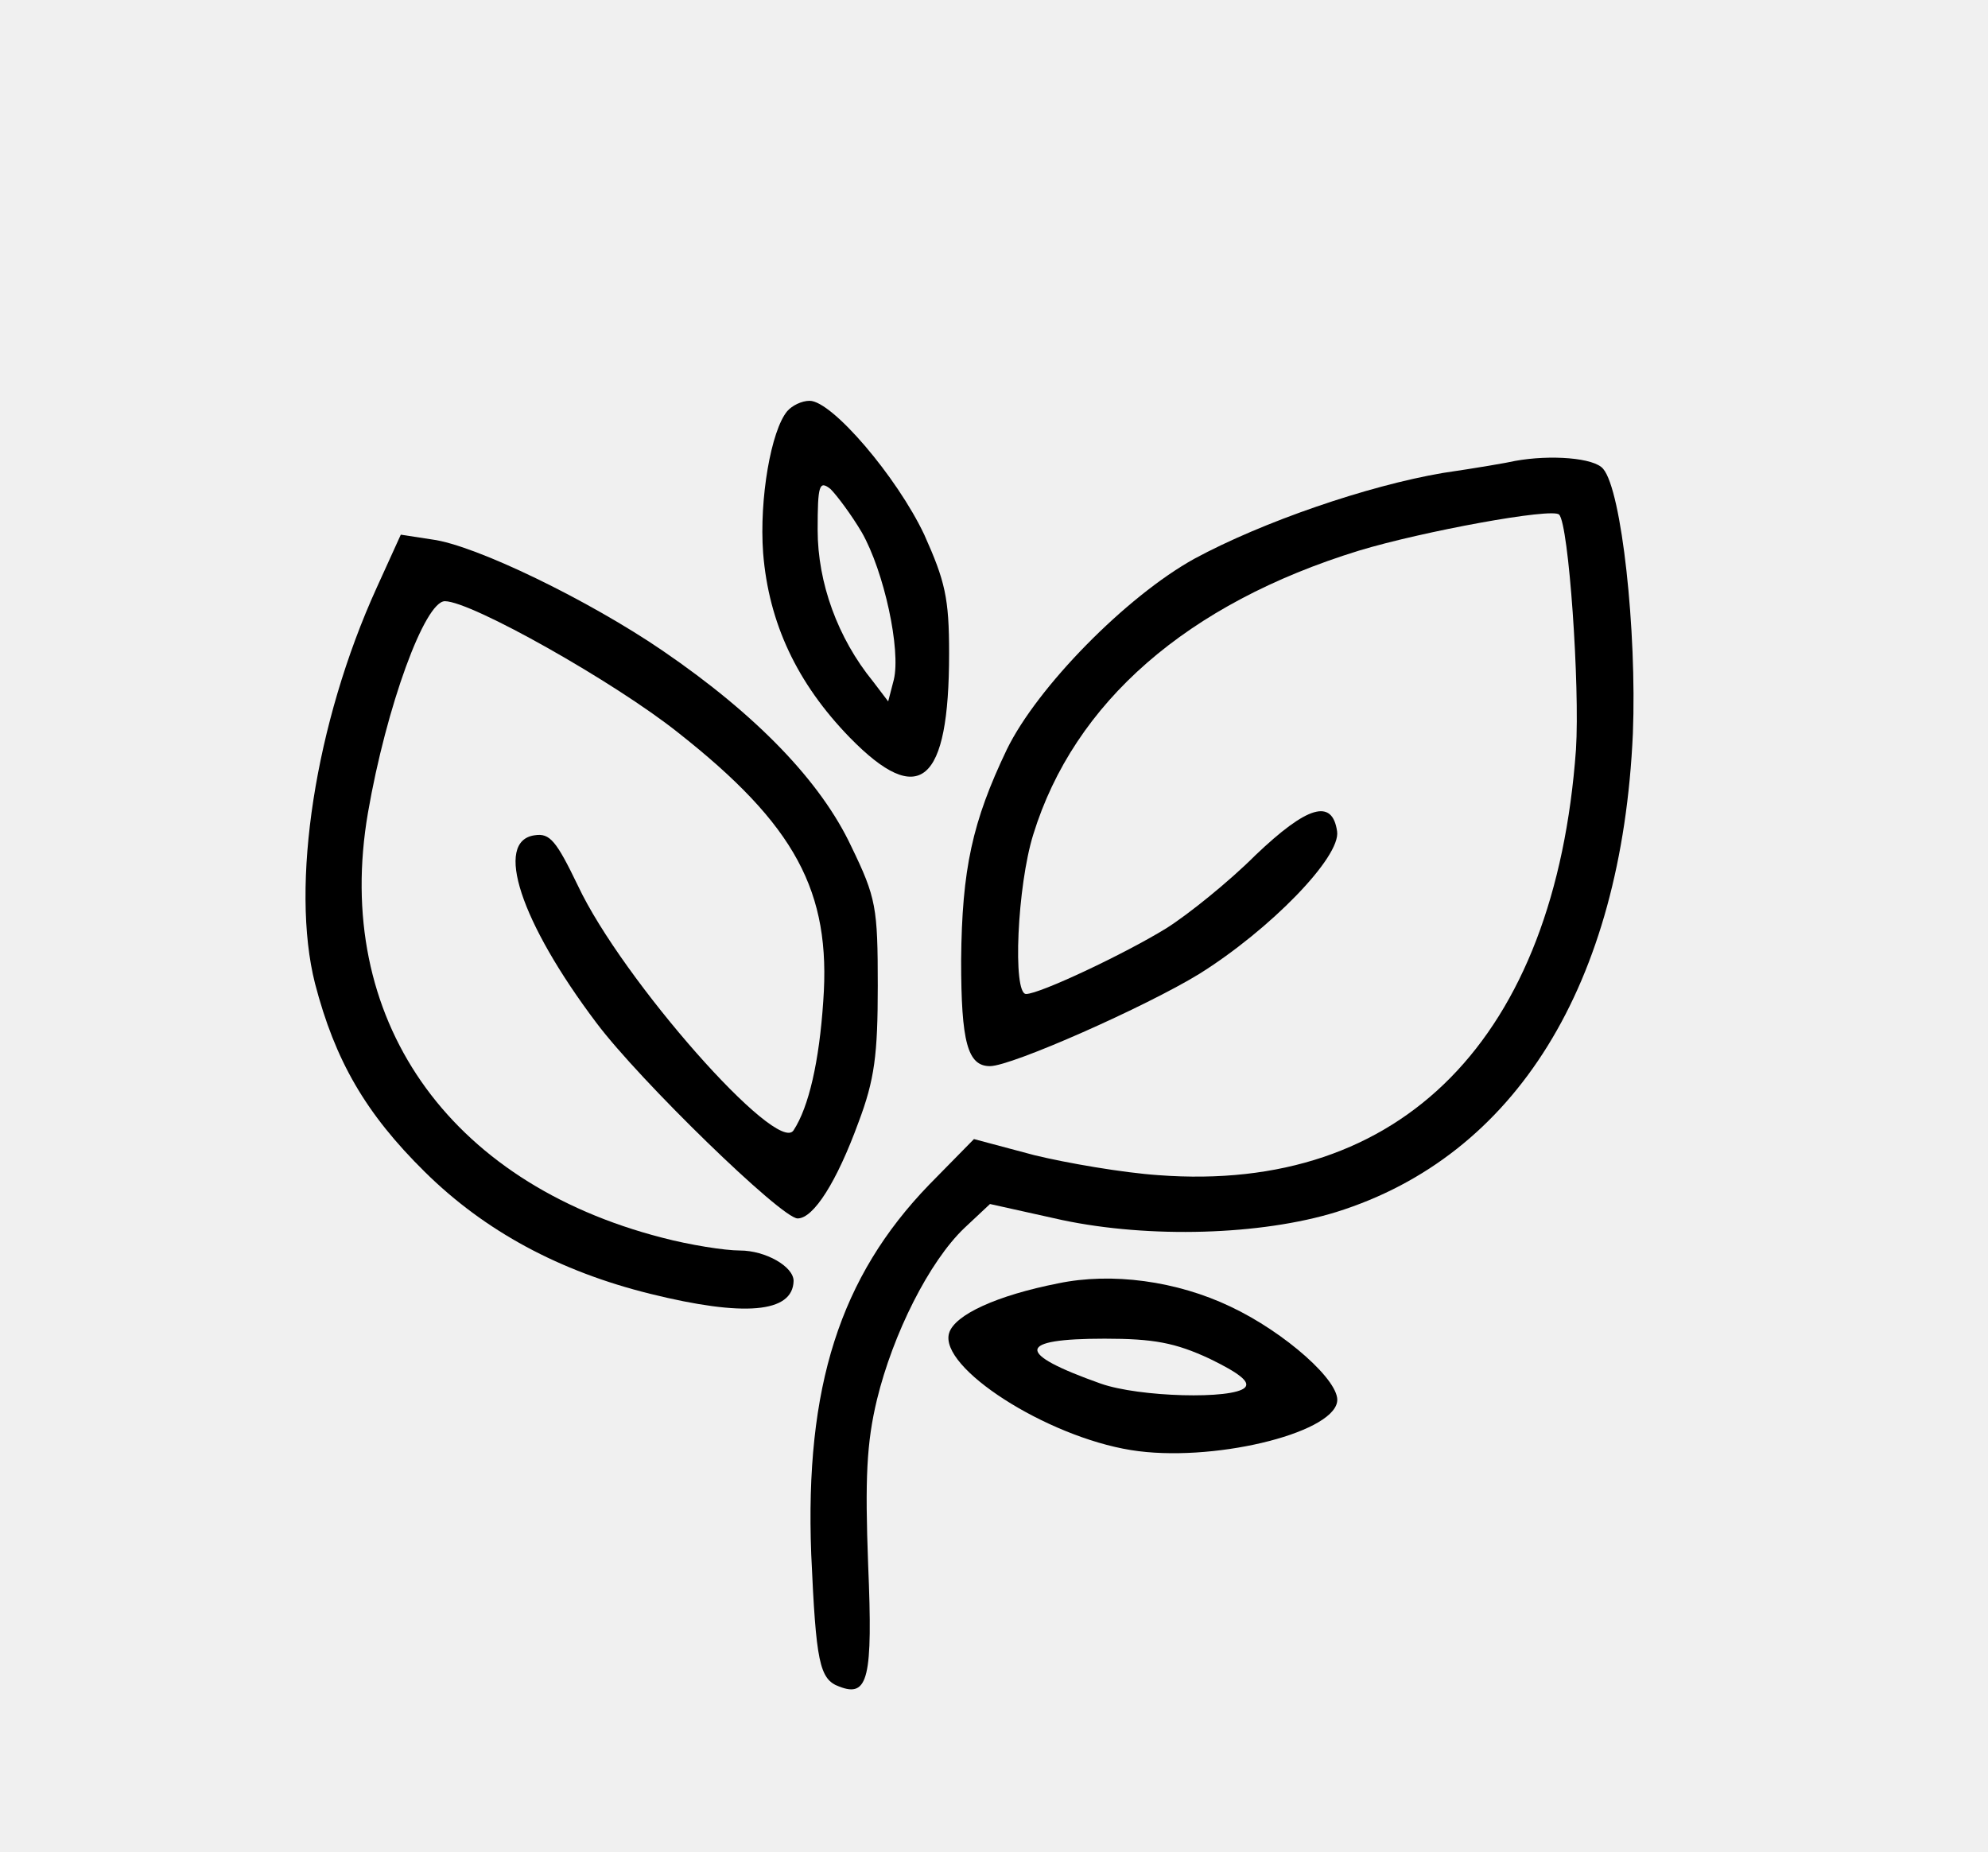
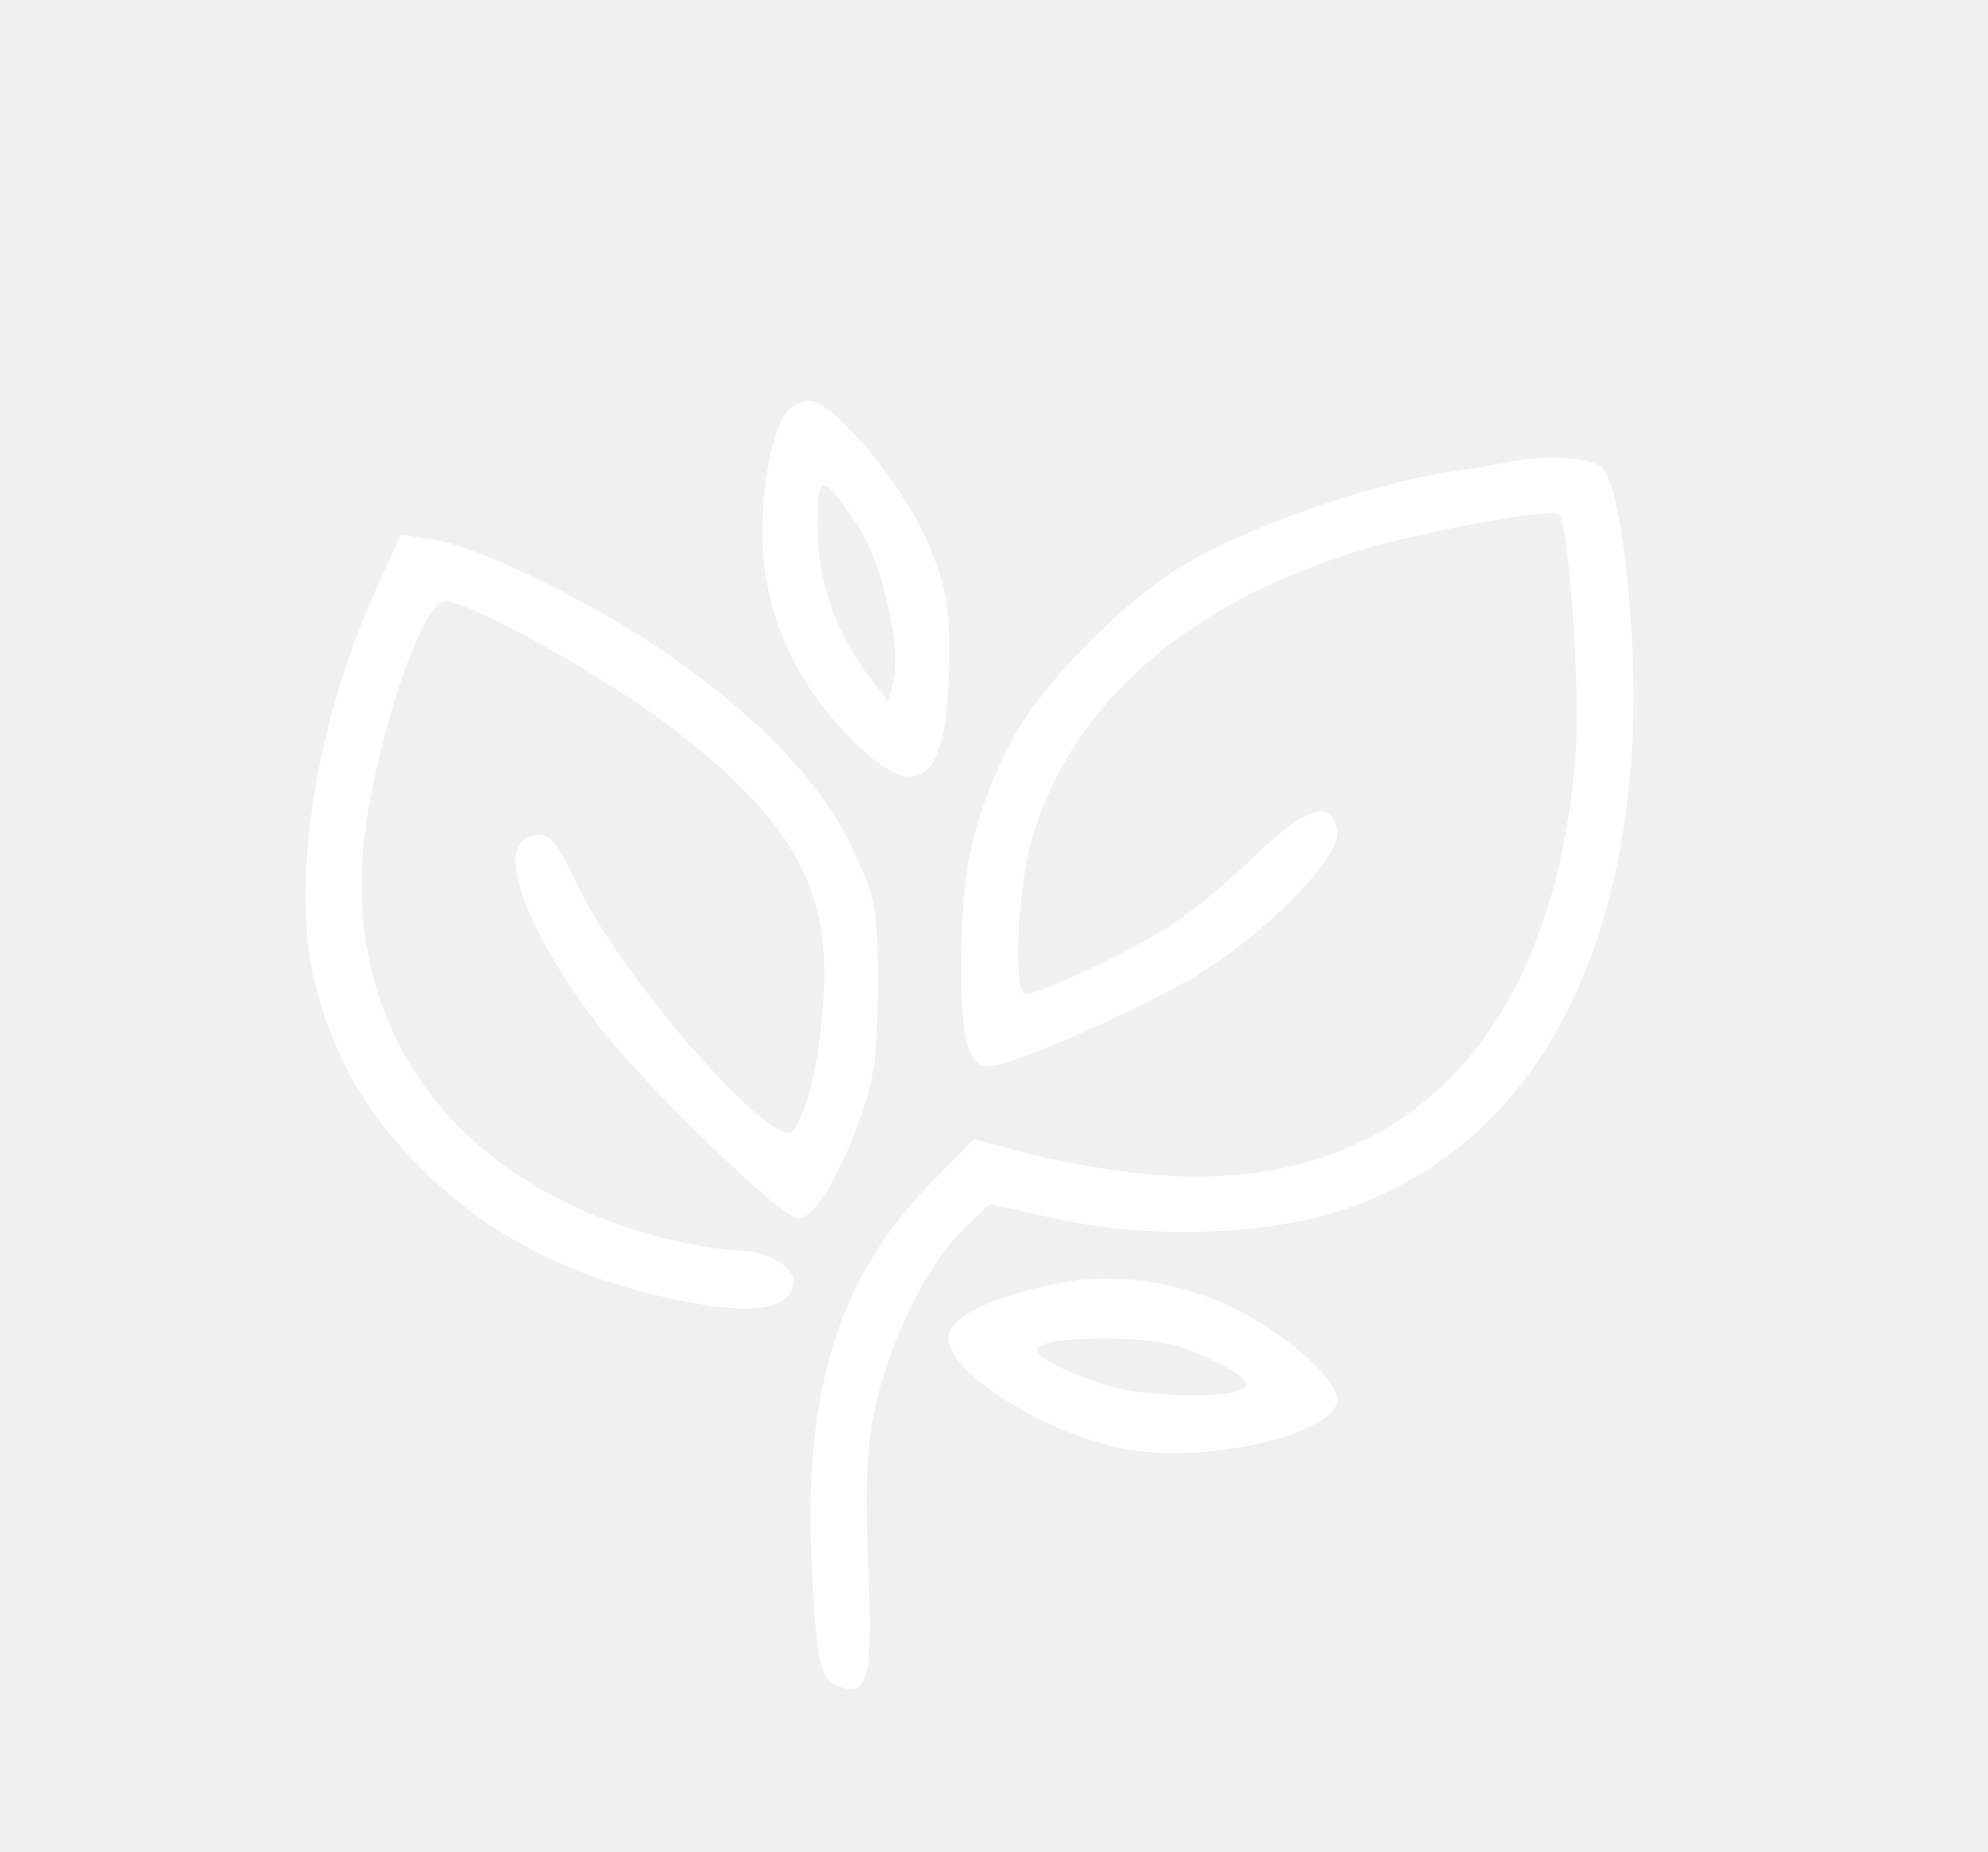
<svg xmlns="http://www.w3.org/2000/svg" version="1.0" width="248pt" height="231pt" viewBox="0 0 248 231" preserveAspectRatio="xMidYMid meet">
-   <g transform="translate(0,231) scale(0.1,-0.1)" fill="#000000" stroke="none">
-     <path d="M982 1797 c-20 -24 -35 -109 -30 -177 7 -87 42 -162 108 -230 87 -89 124 -58 124 105 0 69 -5 90 -31 148 -34 72 -115 167 -143 167 -10 0 -22 -6 -28 -13z m93 -151 c28 -49 49 -147 40 -184 l-7 -27 -19 25 c-44 54 -69 123 -69 189 0 56 2 62 16 51 8 -8 26 -32 39 -54z" />
-     <path d="M1890 1735 c-8 -2 -49 -9 -90 -15 -94 -16 -225 -61 -310 -107 -85 -47 -196 -160 -234 -238 -43 -90 -56 -149 -57 -263 0 -102 8 -132 36 -132 27 0 194 74 261 115 88 55 177 146 172 178 -6 41 -37 32 -102 -30 -33 -33 -84 -74 -111 -91 -52 -32 -158 -82 -175 -82 -17 0 -11 135 9 199 51 165 192 288 406 354 79 24 242 54 250 45 12 -12 26 -214 21 -293 -26 -360 -217 -554 -521 -531 -44 3 -114 15 -155 25 l-75 20 -56 -57 c-111 -115 -155 -252 -147 -461 6 -134 10 -156 35 -165 36 -14 42 10 36 152 -4 107 -2 152 11 206 20 82 65 172 109 214 l32 30 90 -20 c109 -23 248 -19 342 10 224 70 356 284 370 597 5 128 -14 303 -37 330 -11 14 -66 18 -110 10z" />
-     <path d="M470 1577 c-77 -169 -108 -372 -77 -494 25 -96 63 -162 137 -235 75 -74 168 -124 281 -152 117 -29 178 -24 179 16 0 18 -35 38 -67 38 -19 0 -63 7 -97 16 -268 69 -411 274 -367 530 23 133 71 264 96 264 33 0 212 -101 291 -164 146 -115 191 -198 181 -335 -5 -75 -18 -132 -37 -161 -20 -32 -214 188 -269 305 -27 56 -35 66 -54 63 -51 -7 -18 -108 77 -234 54 -72 231 -244 251 -244 20 0 49 46 76 120 20 53 24 84 24 170 0 98 -2 110 -33 174 -38 81 -118 164 -235 244 -92 63 -234 132 -288 139 l-39 6 -30 -66z" />
-     <path d="M1320 709 c-76 -15 -129 -39 -136 -62 -13 -43 121 -129 227 -146 99 -16 250 20 257 60 5 25 -65 87 -133 119 -67 32 -148 43 -215 29z m189 -94 c37 -18 51 -29 44 -36 -15 -15 -132 -12 -180 5 -107 38 -105 56 5 56 61 0 88 -5 131 -25z" />
+   <g transform="translate(0,231) scale(0.1,-0.1)" fill="#ffffff" stroke="none">
+     <path d="M982 1797 c-20 -24 -35 -109 -30 -177 7 -87 42 -162 108 -230 87 -89 124 -58 124 105 0 69 -5 90 -31 148 -34 72 -115 167 -143 167 -10 0 -22 -6 -28 -13z m93 -151 c28 -49 49 -147 40 -184 l-7 -27 -19 25 c-44 54 -69 123 -69 189 0 56 2 62 16 51 8 -8 26 -32 39 -54z" fill="#ffffff" />
+     <path d="M1890 1735 c-8 -2 -49 -9 -90 -15 -94 -16 -225 -61 -310 -107 -85 -47 -196 -160 -234 -238 -43 -90 -56 -149 -57 -263 0 -102 8 -132 36 -132 27 0 194 74 261 115 88 55 177 146 172 178 -6 41 -37 32 -102 -30 -33 -33 -84 -74 -111 -91 -52 -32 -158 -82 -175 -82 -17 0 -11 135 9 199 51 165 192 288 406 354 79 24 242 54 250 45 12 -12 26 -214 21 -293 -26 -360 -217 -554 -521 -531 -44 3 -114 15 -155 25 l-75 20 -56 -57 c-111 -115 -155 -252 -147 -461 6 -134 10 -156 35 -165 36 -14 42 10 36 152 -4 107 -2 152 11 206 20 82 65 172 109 214 l32 30 90 -20 c109 -23 248 -19 342 10 224 70 356 284 370 597 5 128 -14 303 -37 330 -11 14 -66 18 -110 10z" fill="#ffffff" />
+     <path d="M470 1577 c-77 -169 -108 -372 -77 -494 25 -96 63 -162 137 -235 75 -74 168 -124 281 -152 117 -29 178 -24 179 16 0 18 -35 38 -67 38 -19 0 -63 7 -97 16 -268 69 -411 274 -367 530 23 133 71 264 96 264 33 0 212 -101 291 -164 146 -115 191 -198 181 -335 -5 -75 -18 -132 -37 -161 -20 -32 -214 188 -269 305 -27 56 -35 66 -54 63 -51 -7 -18 -108 77 -234 54 -72 231 -244 251 -244 20 0 49 46 76 120 20 53 24 84 24 170 0 98 -2 110 -33 174 -38 81 -118 164 -235 244 -92 63 -234 132 -288 139 l-39 6 -30 -66z" fill="#ffffff" />
+     <path d="M1320 709 c-76 -15 -129 -39 -136 -62 -13 -43 121 -129 227 -146 99 -16 250 20 257 60 5 25 -65 87 -133 119 -67 32 -148 43 -215 29z m189 -94 c37 -18 51 -29 44 -36 -15 -15 -132 -12 -180 5 -107 38 -105 56 5 56 61 0 88 -5 131 -25z" fill="#ffffff" />
  </g>
</svg>
